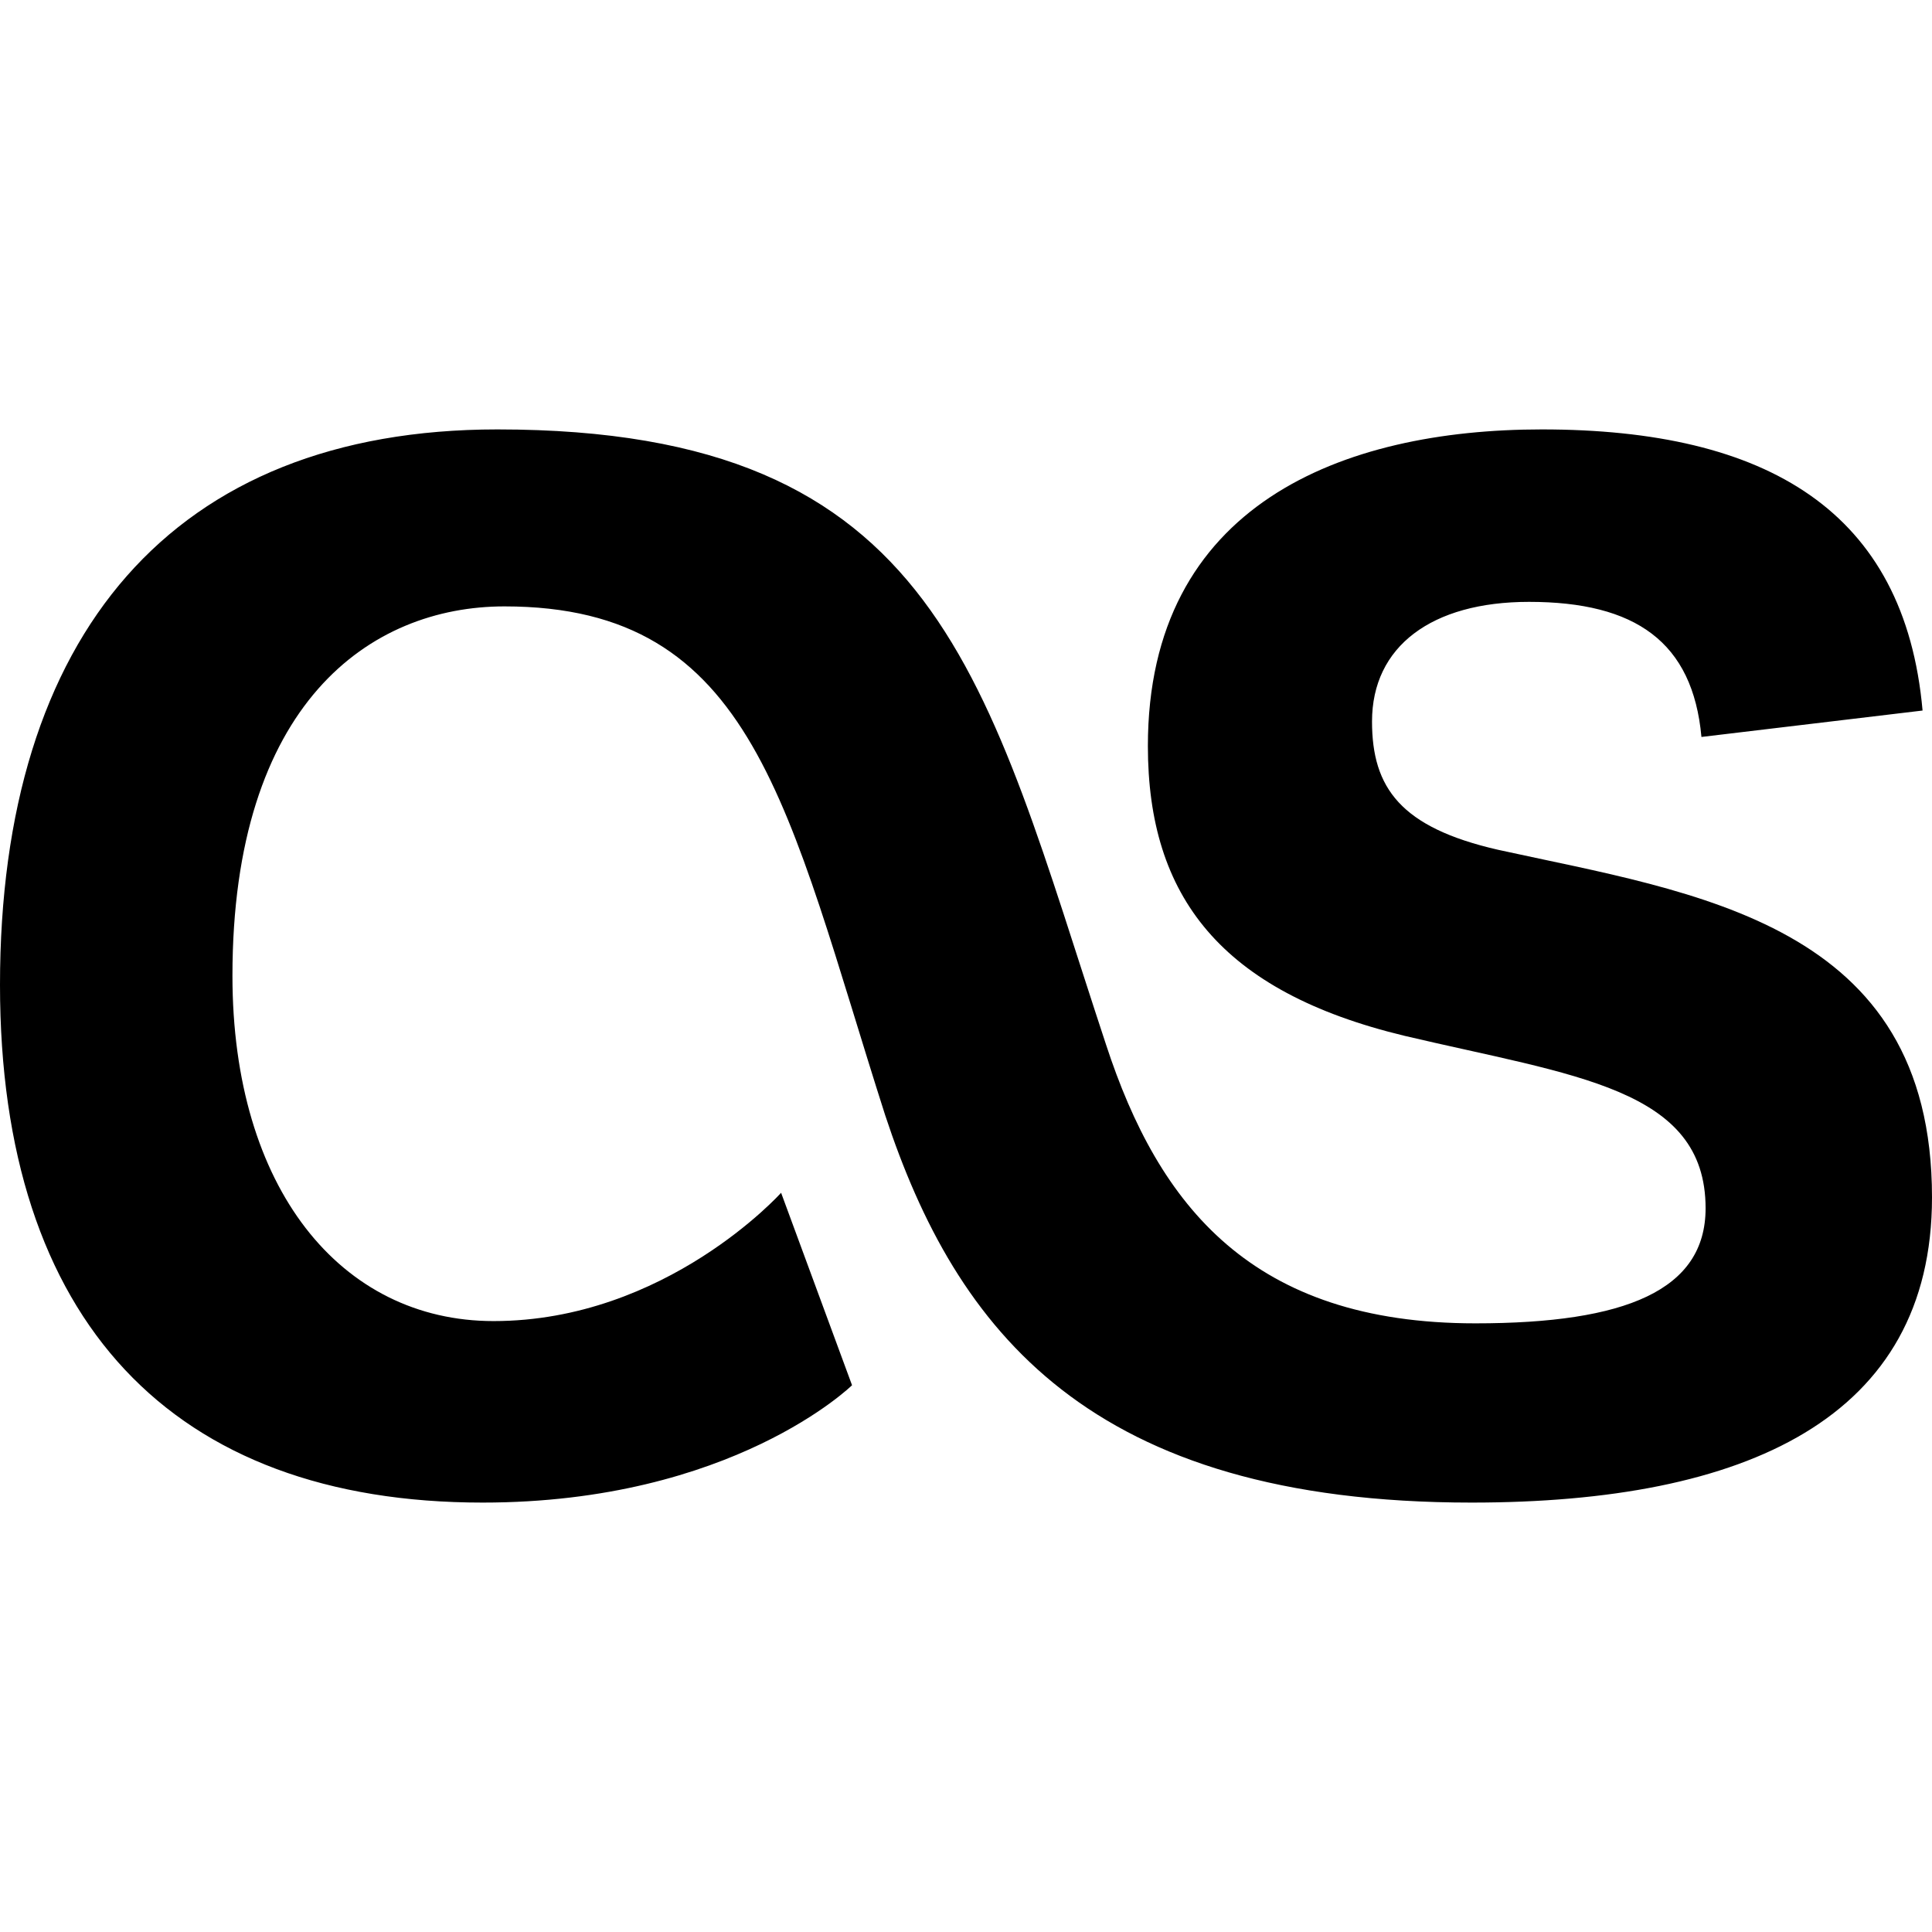
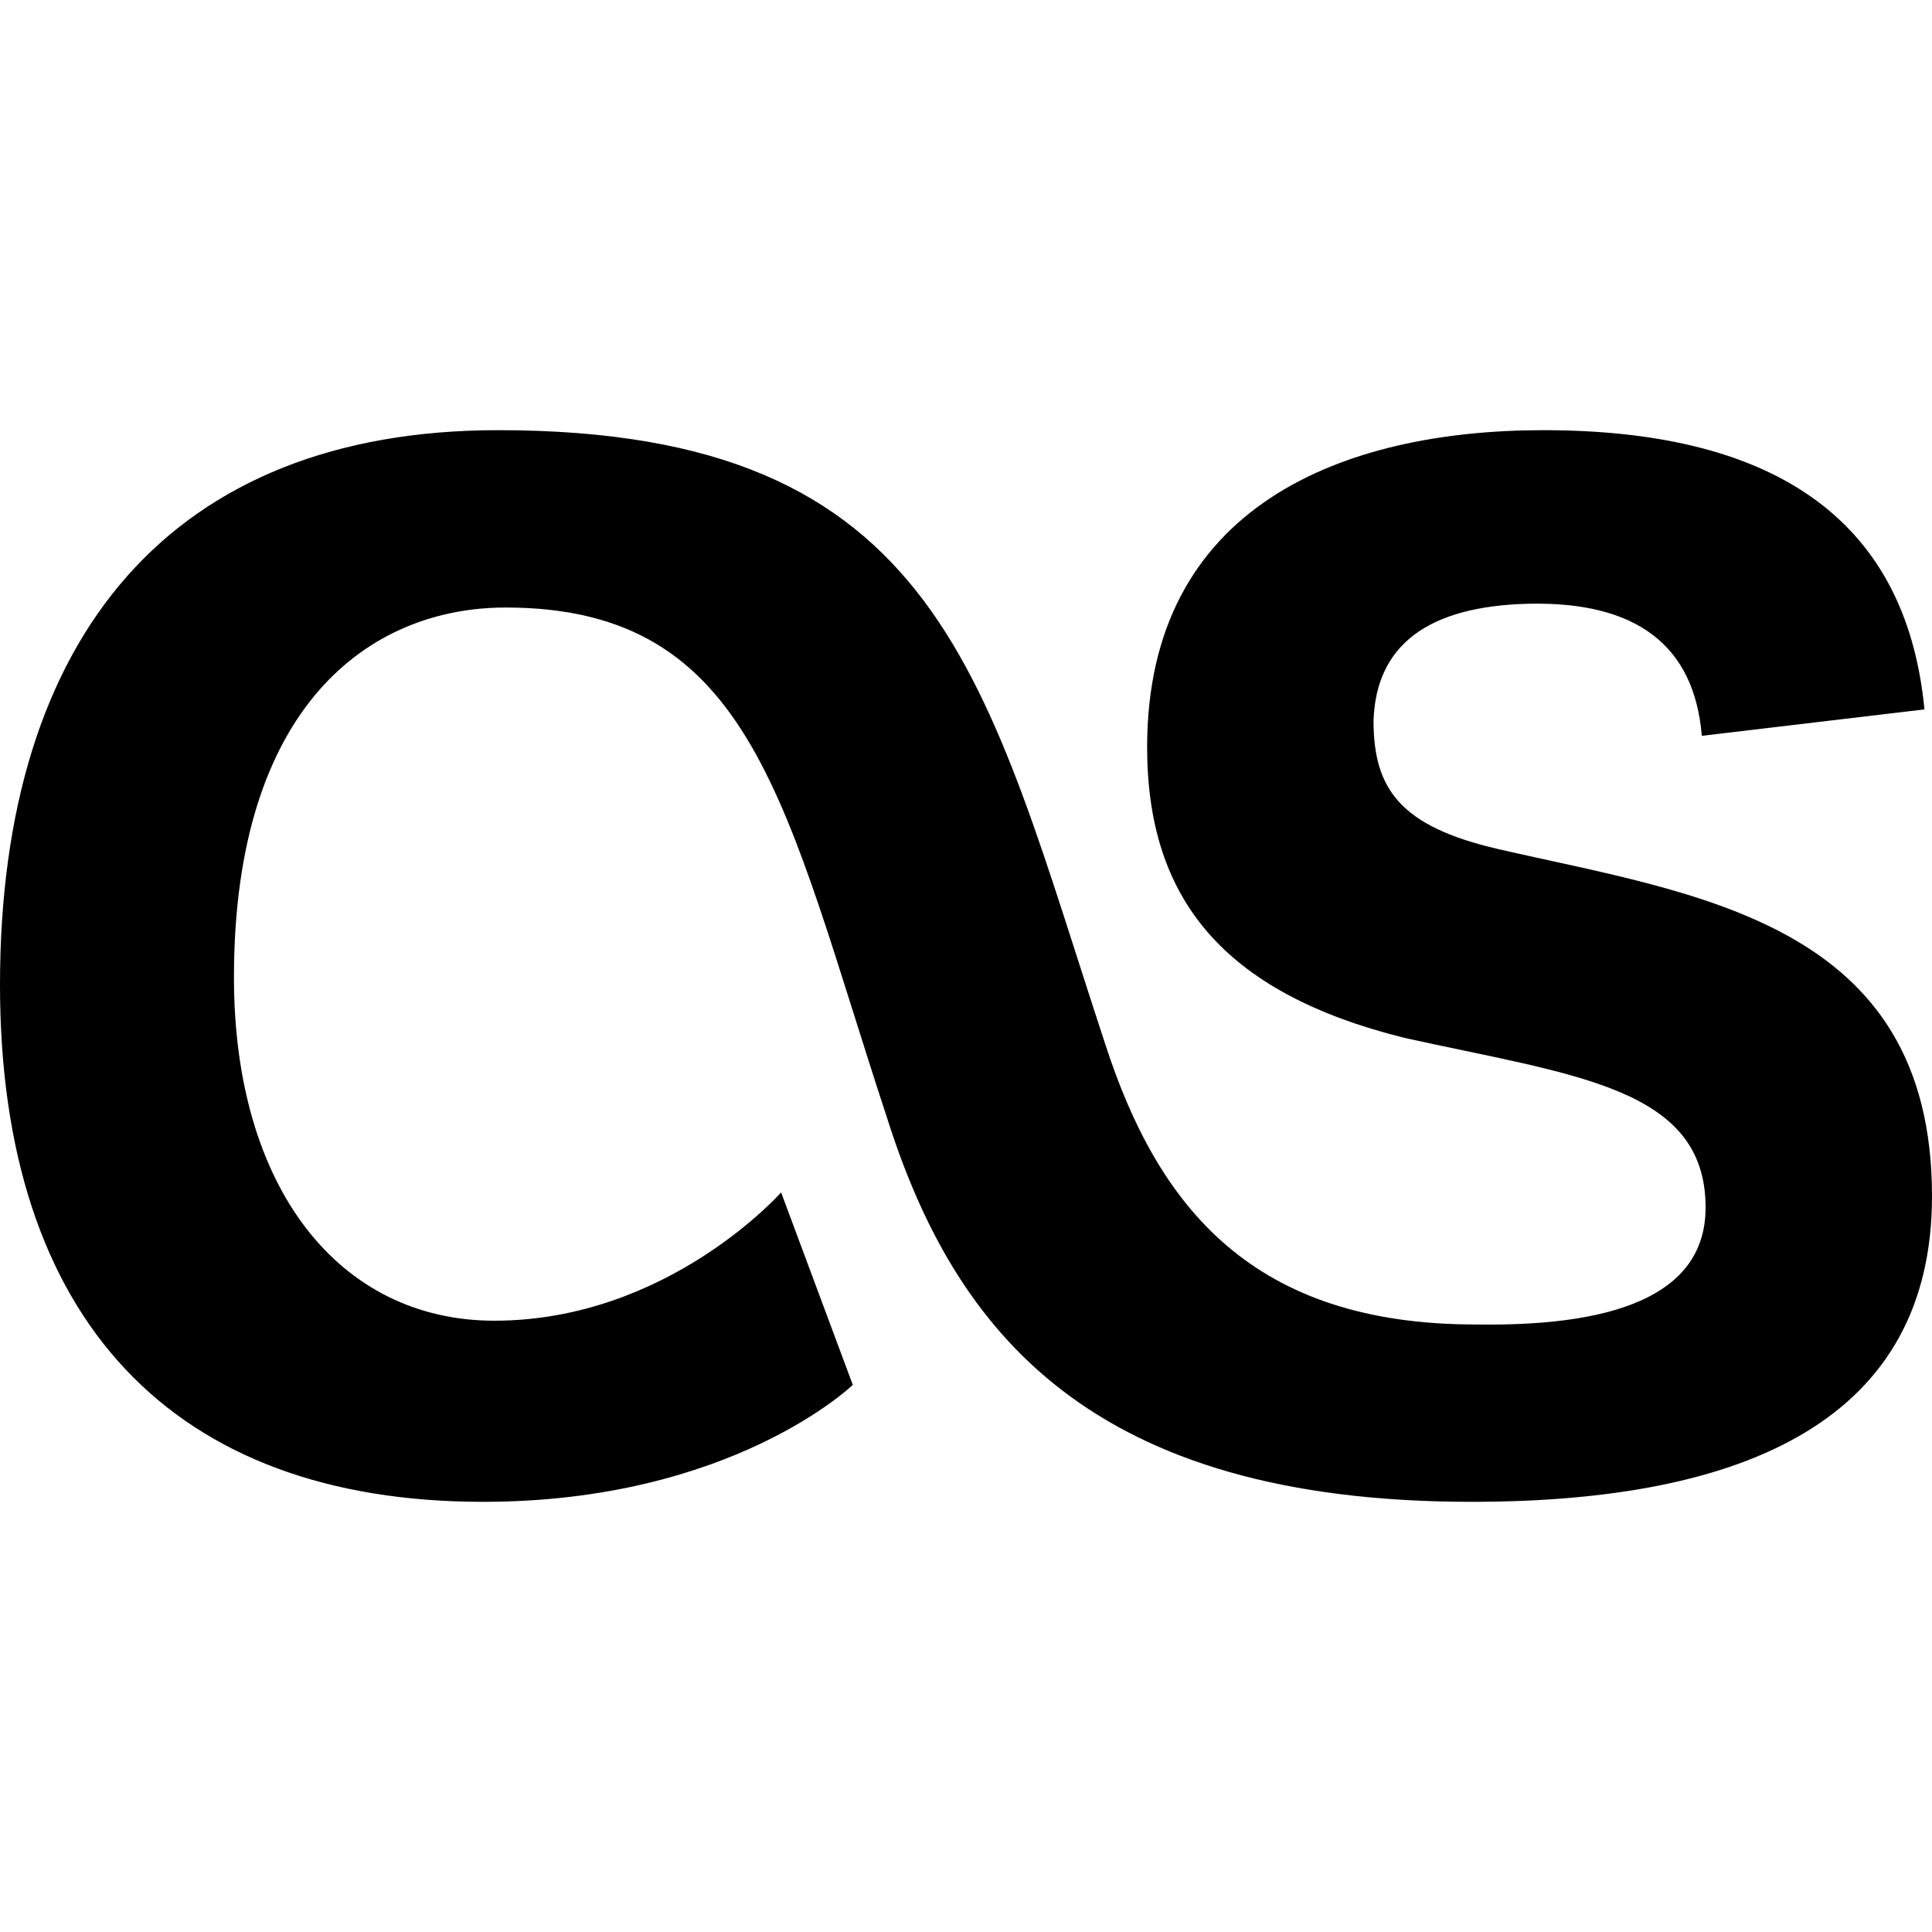
- <svg xmlns="http://www.w3.org/2000/svg" viewBox="0 0 512 512" version="1.1" id="svg1" width="512" height="512">
-   <defs id="defs1" />
-   <path d="m 225.8,367.1 -18.8,-51 c 0,0 -30.5,34 -76.2,34 -40.5,0 -69.2,-35.2 -69.2,-91.5 0,-72.1 36.4,-97.9 72.1,-97.9 66.5,0 74.8,53.3 100.9,134.9 18.8,56.9 54,102.6 155.4,102.6 72.7,0 122,-22.3 122,-80.9 0,-72.9 -62.7,-80.6 -115,-92.1 -25.8,-5.9 -33.4,-16.4 -33.4,-34 0,-19.9 15.8,-31.7 41.6,-31.7 28.2,0 43.4,10.6 45.7,35.8 l 58.6,-7 c -4.7,-52.8 -41.1,-74.5 -100.9,-74.5 -52.8,0 -104.4,19.9 -104.4,83.9 0,39.9 19.4,65.1 68,76.8 44.9,10.6 79.8,13.8 79.8,45.7 0,21.7 -21.1,30.5 -61,30.5 -59.2,0 -83.9,-31.1 -97.9,-73.9 -32,-96.8 -43.6,-163 -161.3,-163 C 45.7,113.8 0,168.3 0,261 c 0,89.1 45.7,137.2 127.9,137.2 66.2,0 97.9,-31.1 97.9,-31.1 z" id="path1" />
+ <svg xmlns="http://www.w3.org/2000/svg" viewBox="0 0 512 512">
+   <path d="m226 367-19-51s-30 34-76 34c-41 0-69-35-69-91 0-72 36-98 72-98 66 0 74 53 101 135 18 57 54 102 155 102 73 0 122-22 122-81 0-73-63-80-115-92-26-6-33-16-33-34q1-30 41-31 43-1 46 35l59-7c-5-52-42-74-101-74-53 0-105 20-105 84 0 40 20 65 68 77 45 10 80 13 80 45q0 32-61 31c-59 0-84-31-98-74-32-97-43-163-161-163C46 114 0 168 0 261c0 89 46 137 128 137 66 0 98-31 98-31" />
</svg>
